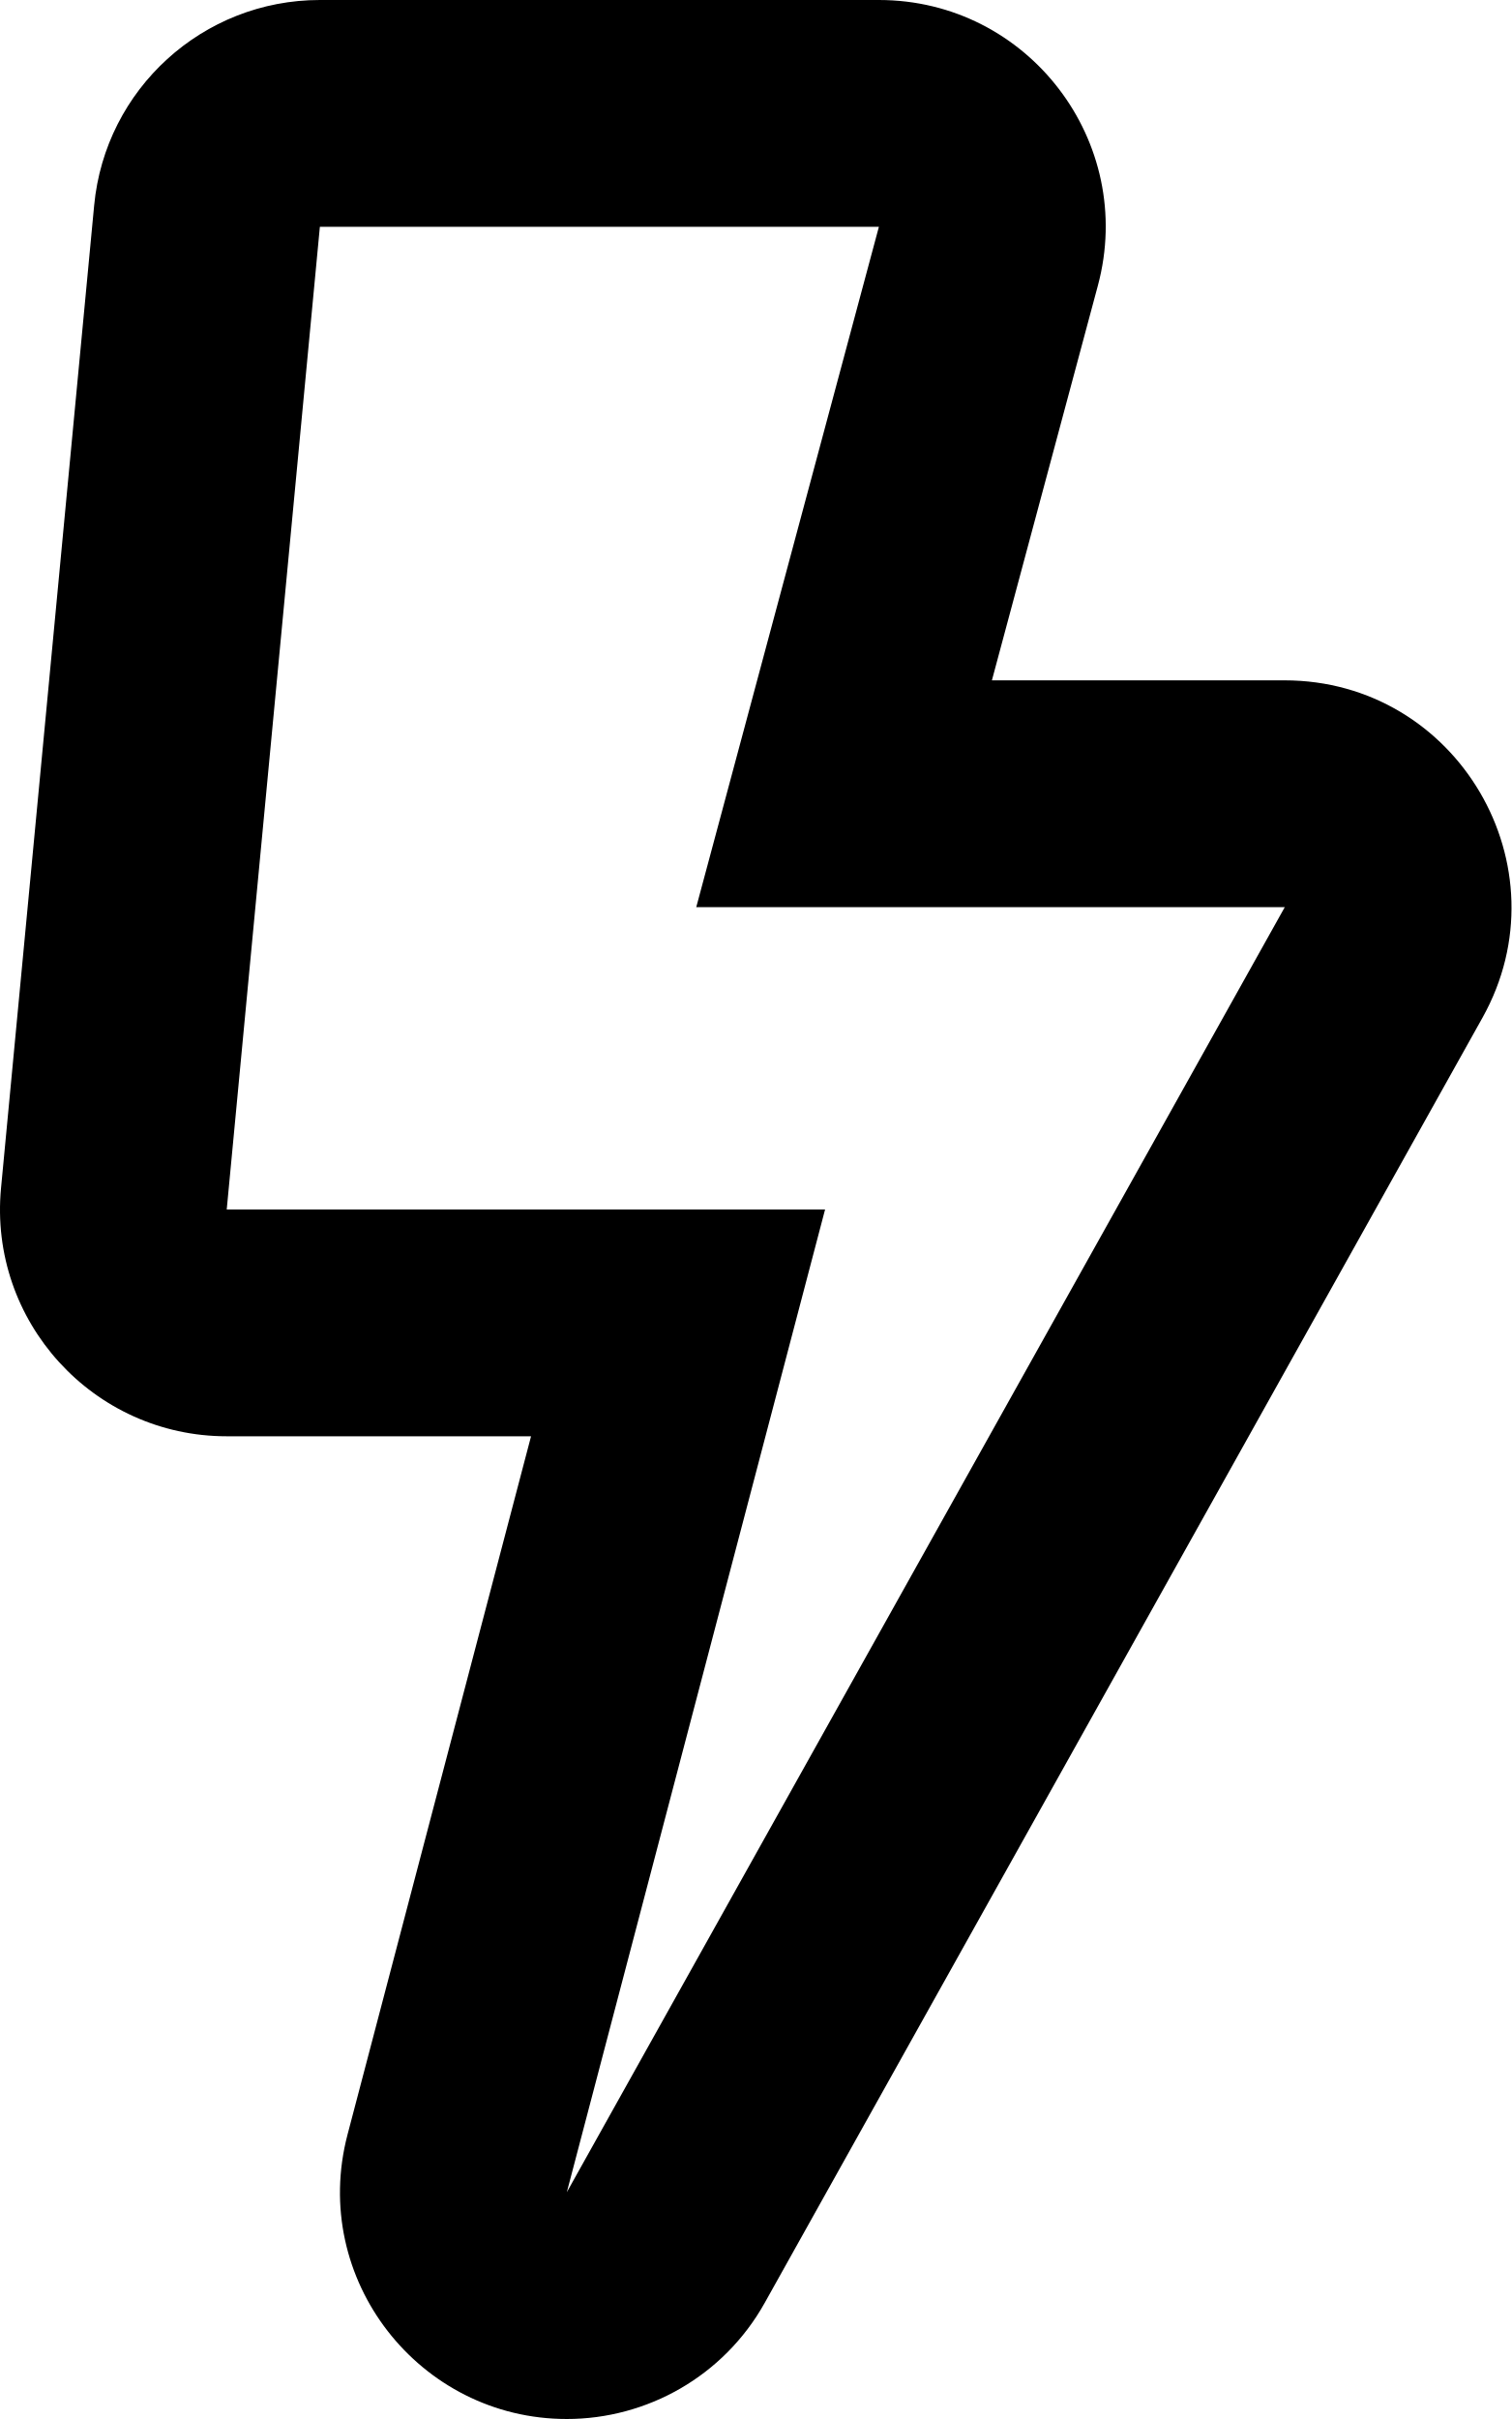
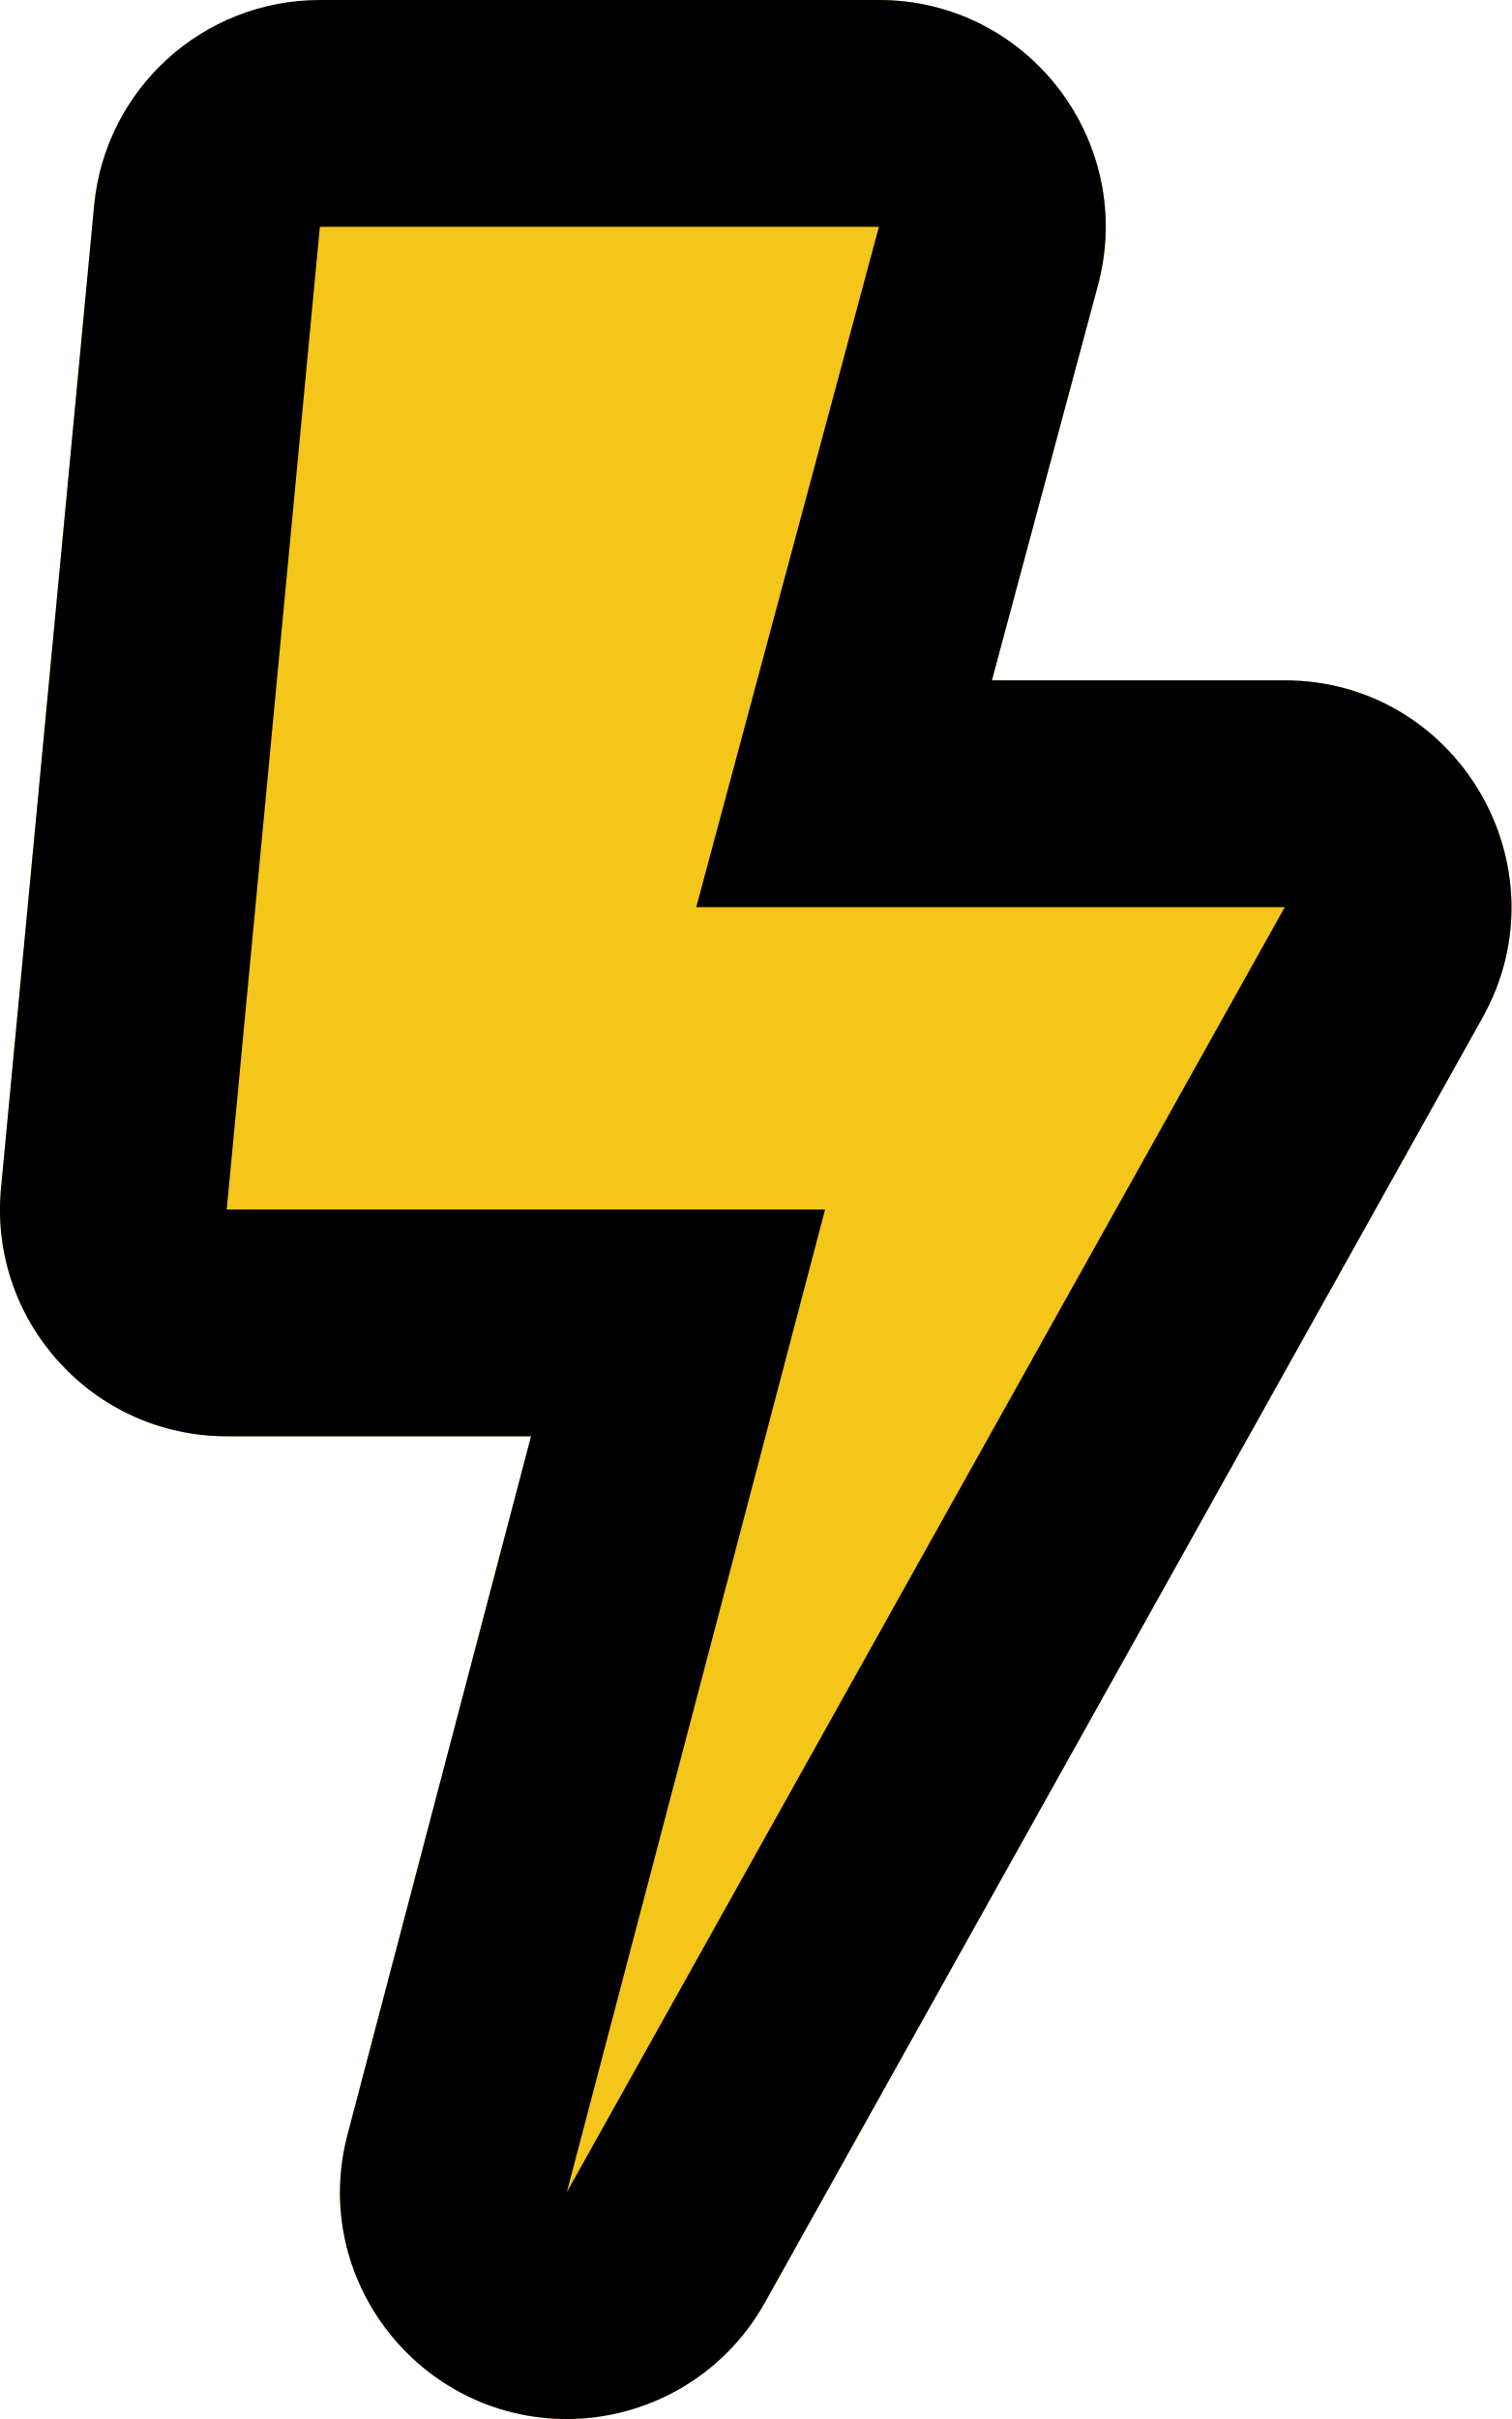
<svg xmlns="http://www.w3.org/2000/svg" viewBox="0 0 320 512">
+   <style type="text/css">
+    .st0{fill:#F3C619;}
+ </style>
+   <path class="st0" d="M186 40H67.72C42.965 0 22.271 18.825 19.934 43.469l-19.716 208C-2.453 279.642 19.729 304 48.004 304h64.423l-38.85 147.79C65.531 482.398 88.788 512 119.983 512c16.943 0 33.209-9.005 41.919-24.592l151.945-271.993C331.704 183.461 308.555 144 271.945 144h-61.951l22.435-83.552C240.598 30.026 217.678 0 186.071 0z" />
  <path d="M186.071 48l-38.666 144H272L120 464l54.675-208H48L67.72 48h118.351m0-48H67.72C42.965 0 22.271 18.825 19.934 43.469l-19.716 208C-2.453 279.642 19.729 304 48.004 304h64.423l-38.85 147.79C65.531 482.398 88.788 512 119.983 512c16.943 0 33.209-9.005 41.919-24.592l151.945-271.993C331.704 183.461 308.555 144 271.945 144h-61.951l22.435-83.552C240.598 30.026 217.678 0 186.071 0z" />
</svg>
